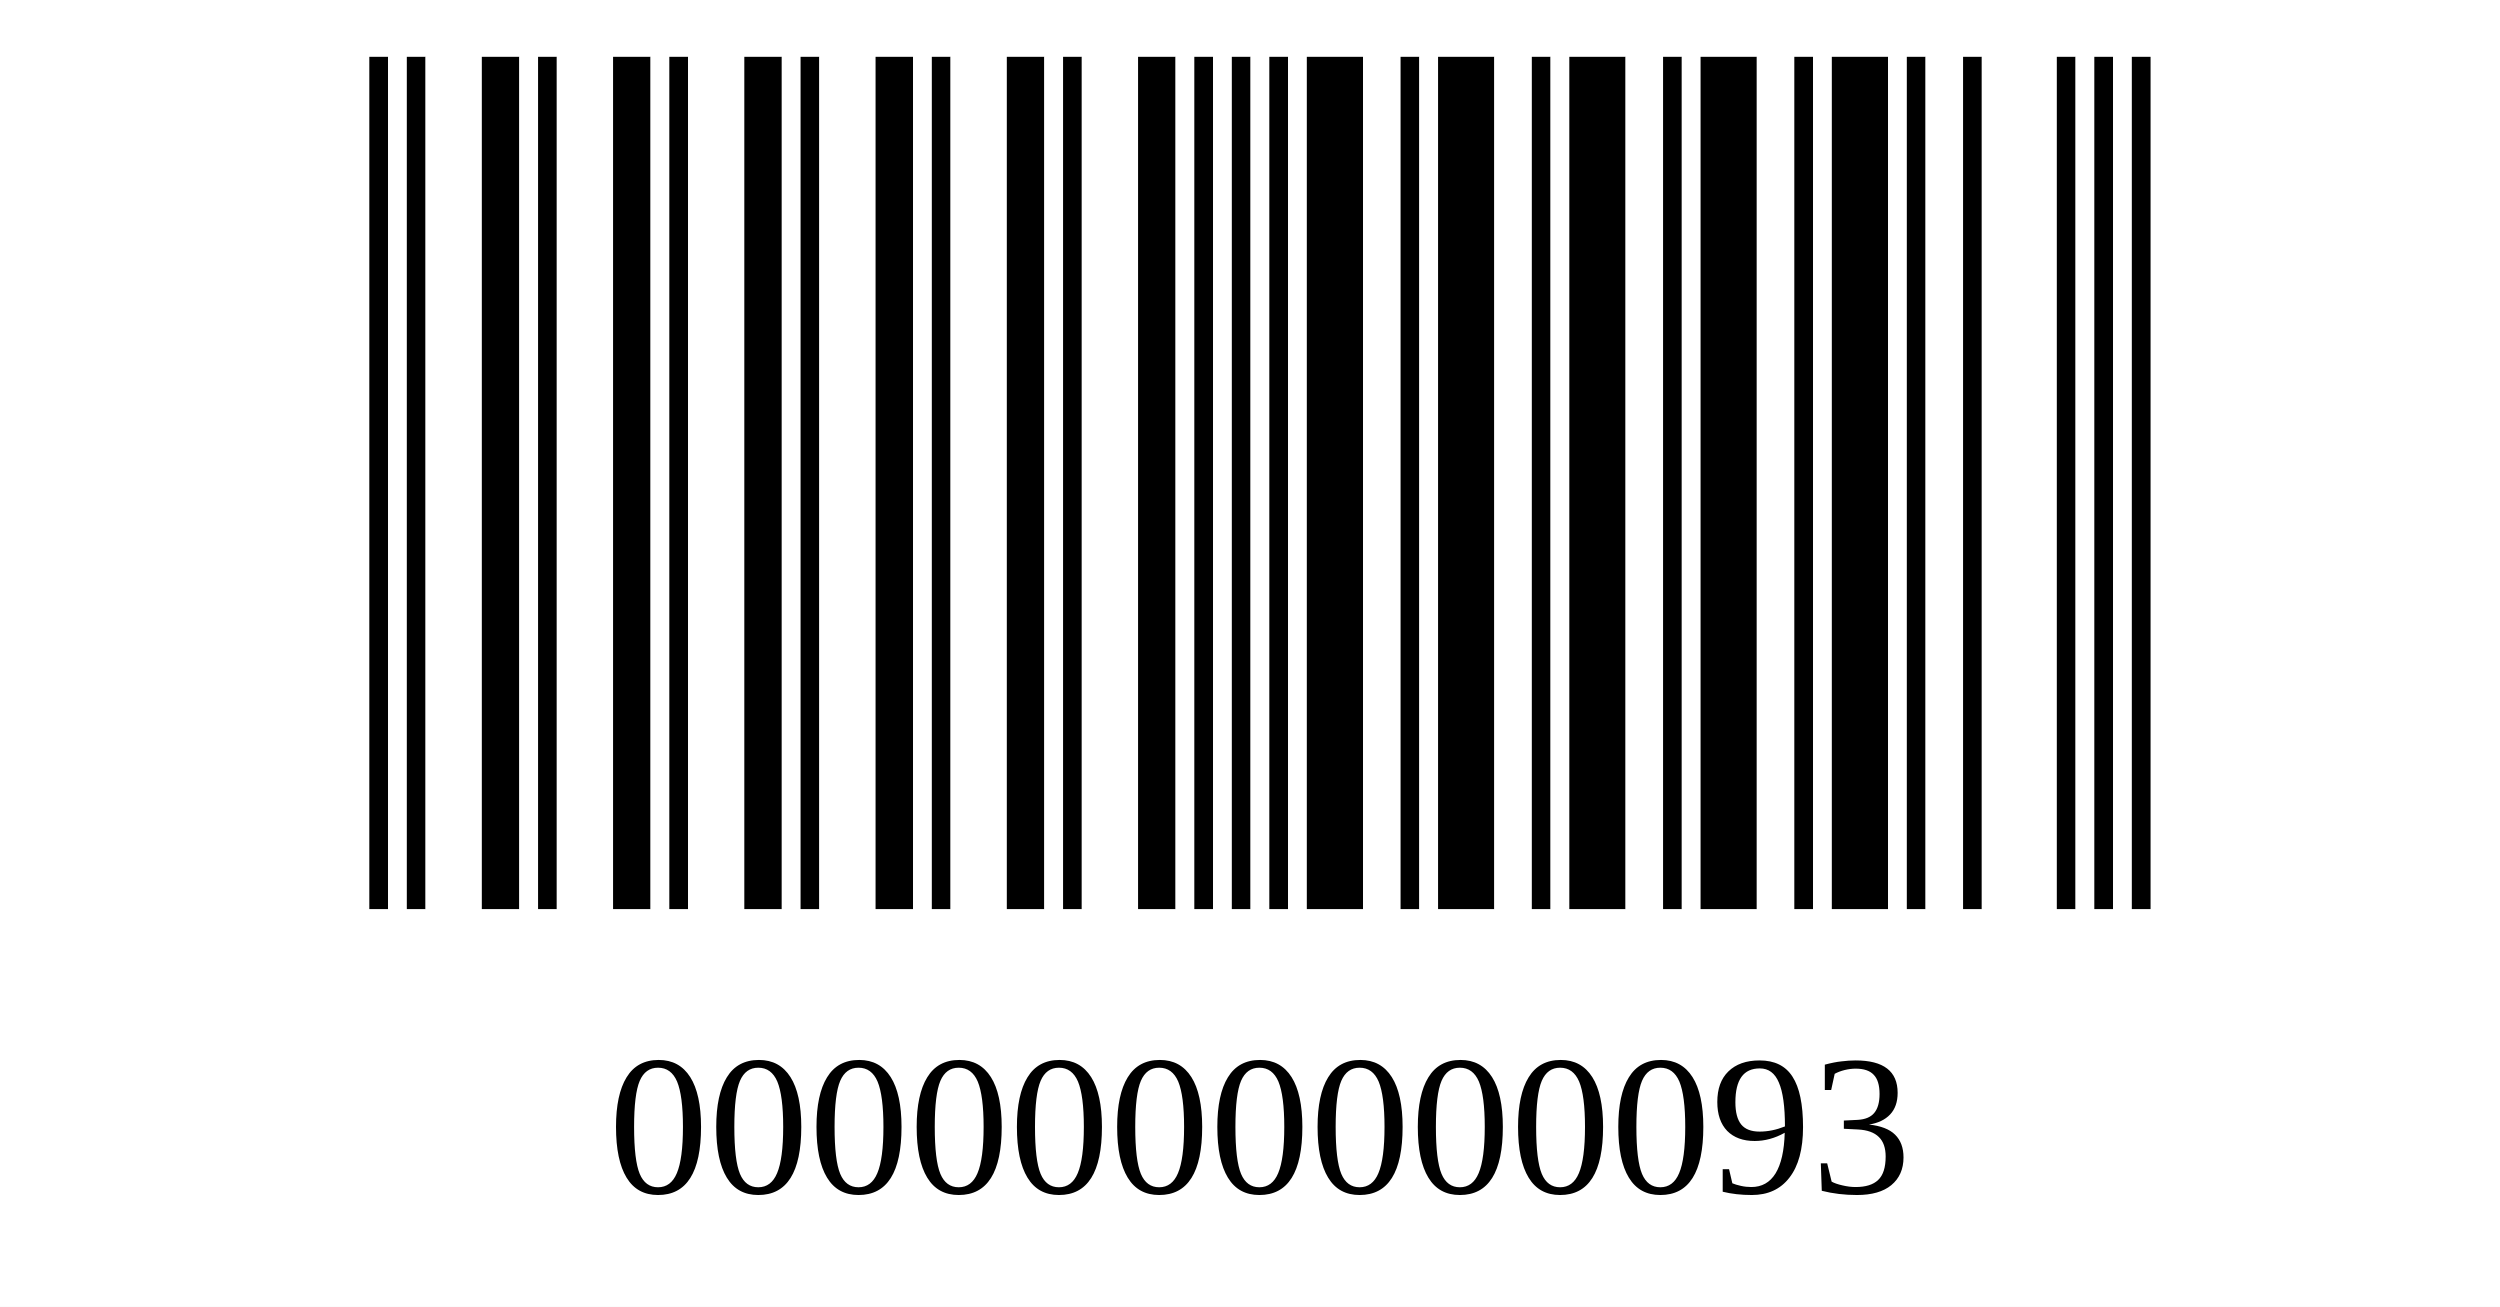
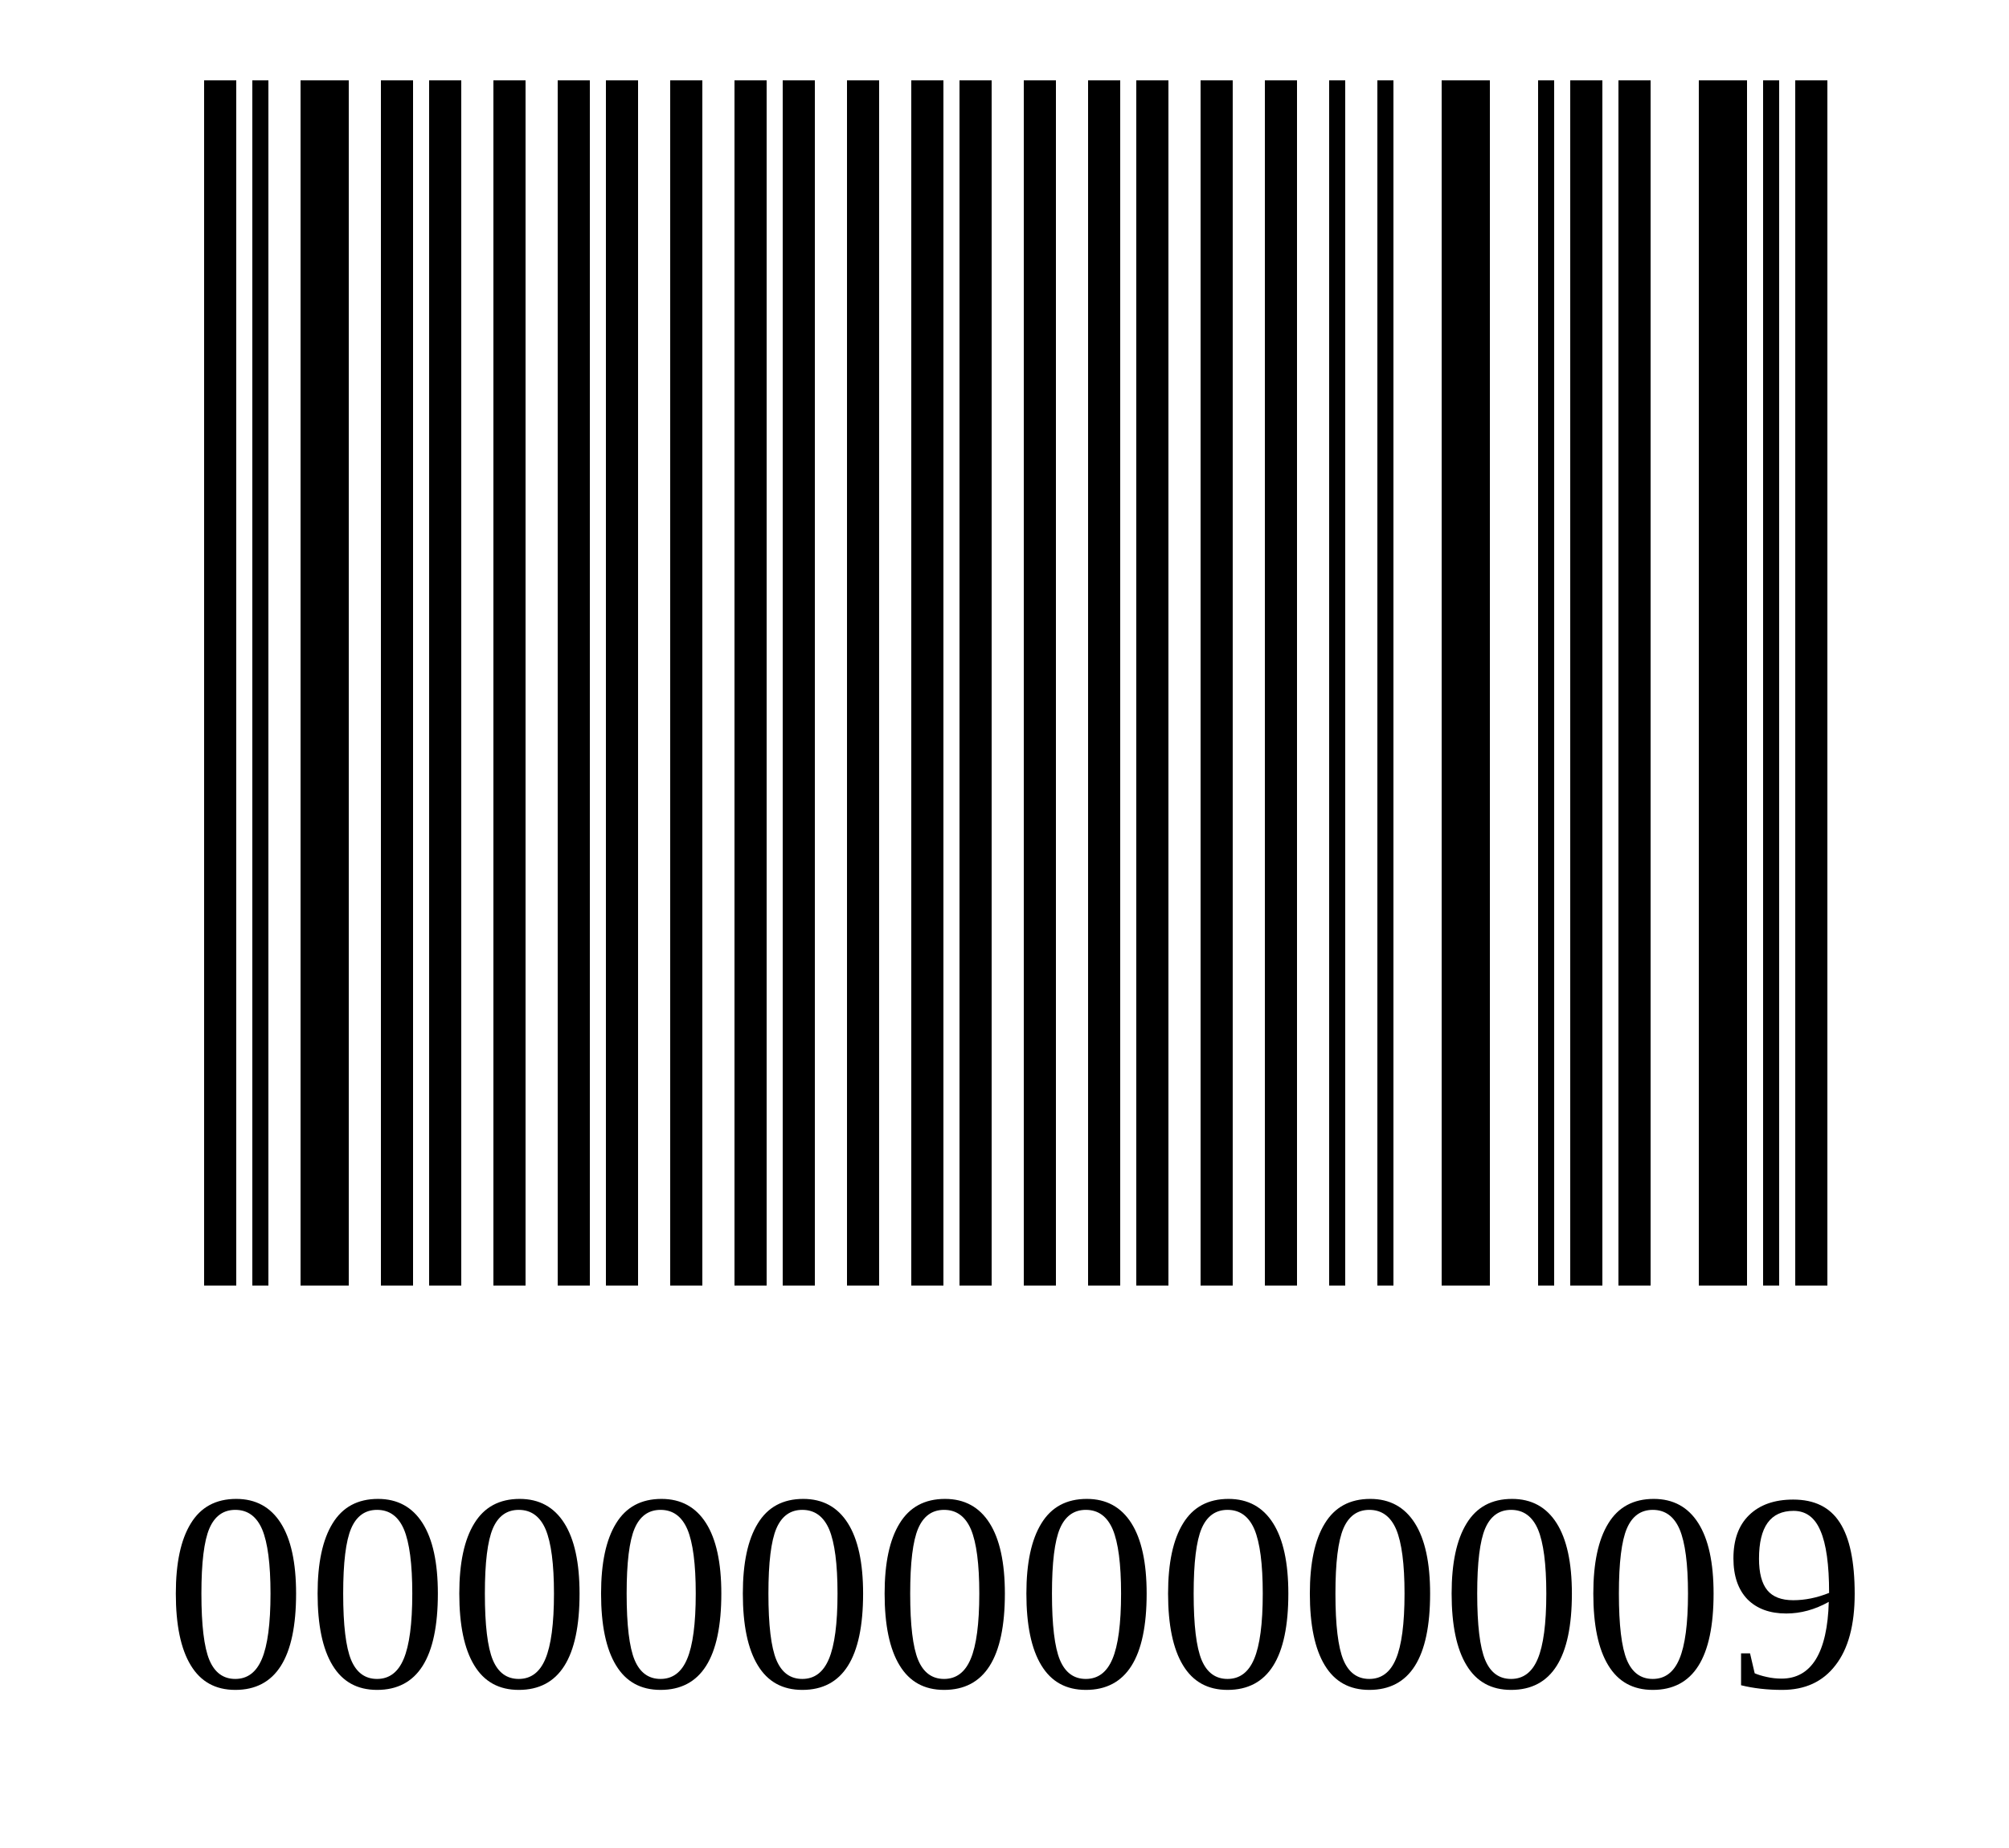
- <svg xmlns="http://www.w3.org/2000/svg" height="23.000mm" version="1.1" width="44.000mm">
+ <svg xmlns="http://www.w3.org/2000/svg" height="23.000mm" version="1.1" width="25.000mm">
  <g id="barcode_group">
    <rect height="100%" style="fill:white" width="100%" />
-     <rect height="15.000mm" style="fill:black;" width="0.330mm" x="6.500mm" y="1.000mm" />
-     <rect height="15.000mm" style="fill:white;" width="0.330mm" x="6.830mm" y="1.000mm" />
-     <rect height="15.000mm" style="fill:black;" width="0.330mm" x="7.160mm" y="1.000mm" />
-     <rect height="15.000mm" style="fill:white;" width="0.990mm" x="7.490mm" y="1.000mm" />
-     <rect height="15.000mm" style="fill:black;" width="0.660mm" x="8.480mm" y="1.000mm" />
-     <rect height="15.000mm" style="fill:white;" width="0.330mm" x="9.140mm" y="1.000mm" />
-     <rect height="15.000mm" style="fill:black;" width="0.330mm" x="9.470mm" y="1.000mm" />
-     <rect height="15.000mm" style="fill:white;" width="0.990mm" x="9.800mm" y="1.000mm" />
-     <rect height="15.000mm" style="fill:black;" width="0.660mm" x="10.790mm" y="1.000mm" />
-     <rect height="15.000mm" style="fill:white;" width="0.330mm" x="11.450mm" y="1.000mm" />
-     <rect height="15.000mm" style="fill:black;" width="0.330mm" x="11.780mm" y="1.000mm" />
-     <rect height="15.000mm" style="fill:white;" width="0.990mm" x="12.110mm" y="1.000mm" />
-     <rect height="15.000mm" style="fill:black;" width="0.660mm" x="13.100mm" y="1.000mm" />
-     <rect height="15.000mm" style="fill:white;" width="0.330mm" x="13.760mm" y="1.000mm" />
-     <rect height="15.000mm" style="fill:black;" width="0.330mm" x="14.090mm" y="1.000mm" />
-     <rect height="15.000mm" style="fill:white;" width="0.990mm" x="14.420mm" y="1.000mm" />
-     <rect height="15.000mm" style="fill:black;" width="0.660mm" x="15.410mm" y="1.000mm" />
-     <rect height="15.000mm" style="fill:white;" width="0.330mm" x="16.070mm" y="1.000mm" />
-     <rect height="15.000mm" style="fill:black;" width="0.330mm" x="16.400mm" y="1.000mm" />
-     <rect height="15.000mm" style="fill:white;" width="0.990mm" x="16.730mm" y="1.000mm" />
-     <rect height="15.000mm" style="fill:black;" width="0.660mm" x="17.720mm" y="1.000mm" />
-     <rect height="15.000mm" style="fill:white;" width="0.330mm" x="18.380mm" y="1.000mm" />
-     <rect height="15.000mm" style="fill:black;" width="0.330mm" x="18.710mm" y="1.000mm" />
-     <rect height="15.000mm" style="fill:white;" width="0.990mm" x="19.040mm" y="1.000mm" />
-     <rect height="15.000mm" style="fill:black;" width="0.660mm" x="20.030mm" y="1.000mm" />
-     <rect height="15.000mm" style="fill:white;" width="0.330mm" x="20.690mm" y="1.000mm" />
-     <rect height="15.000mm" style="fill:black;" width="0.330mm" x="21.020mm" y="1.000mm" />
-     <rect height="15.000mm" style="fill:white;" width="0.330mm" x="21.350mm" y="1.000mm" />
-     <rect height="15.000mm" style="fill:black;" width="0.330mm" x="21.680mm" y="1.000mm" />
-     <rect height="15.000mm" style="fill:white;" width="0.330mm" x="22.010mm" y="1.000mm" />
-     <rect height="15.000mm" style="fill:black;" width="0.330mm" x="22.340mm" y="1.000mm" />
-     <rect height="15.000mm" style="fill:white;" width="0.330mm" x="22.670mm" y="1.000mm" />
-     <rect height="15.000mm" style="fill:black;" width="0.990mm" x="23.000mm" y="1.000mm" />
-     <rect height="15.000mm" style="fill:white;" width="0.660mm" x="23.990mm" y="1.000mm" />
-     <rect height="15.000mm" style="fill:black;" width="0.330mm" x="24.650mm" y="1.000mm" />
-     <rect height="15.000mm" style="fill:white;" width="0.330mm" x="24.980mm" y="1.000mm" />
-     <rect height="15.000mm" style="fill:black;" width="0.990mm" x="25.310mm" y="1.000mm" />
-     <rect height="15.000mm" style="fill:white;" width="0.660mm" x="26.300mm" y="1.000mm" />
-     <rect height="15.000mm" style="fill:black;" width="0.330mm" x="26.960mm" y="1.000mm" />
-     <rect height="15.000mm" style="fill:white;" width="0.330mm" x="27.290mm" y="1.000mm" />
-     <rect height="15.000mm" style="fill:black;" width="0.990mm" x="27.620mm" y="1.000mm" />
-     <rect height="15.000mm" style="fill:white;" width="0.660mm" x="28.610mm" y="1.000mm" />
-     <rect height="15.000mm" style="fill:black;" width="0.330mm" x="29.270mm" y="1.000mm" />
-     <rect height="15.000mm" style="fill:white;" width="0.330mm" x="29.600mm" y="1.000mm" />
-     <rect height="15.000mm" style="fill:black;" width="0.990mm" x="29.930mm" y="1.000mm" />
-     <rect height="15.000mm" style="fill:white;" width="0.660mm" x="30.920mm" y="1.000mm" />
-     <rect height="15.000mm" style="fill:black;" width="0.330mm" x="31.580mm" y="1.000mm" />
-     <rect height="15.000mm" style="fill:white;" width="0.330mm" x="31.910mm" y="1.000mm" />
-     <rect height="15.000mm" style="fill:black;" width="0.990mm" x="32.240mm" y="1.000mm" />
-     <rect height="15.000mm" style="fill:white;" width="0.330mm" x="33.230mm" y="1.000mm" />
-     <rect height="15.000mm" style="fill:black;" width="0.330mm" x="33.560mm" y="1.000mm" />
-     <rect height="15.000mm" style="fill:white;" width="0.660mm" x="33.890mm" y="1.000mm" />
-     <rect height="15.000mm" style="fill:black;" width="0.330mm" x="34.550mm" y="1.000mm" />
-     <rect height="15.000mm" style="fill:white;" width="1.320mm" x="34.880mm" y="1.000mm" />
-     <rect height="15.000mm" style="fill:black;" width="0.330mm" x="36.200mm" y="1.000mm" />
-     <rect height="15.000mm" style="fill:white;" width="0.330mm" x="36.530mm" y="1.000mm" />
-     <rect height="15.000mm" style="fill:black;" width="0.330mm" x="36.860mm" y="1.000mm" />
-     <rect height="15.000mm" style="fill:white;" width="0.330mm" x="37.190mm" y="1.000mm" />
-     <rect height="15.000mm" style="fill:black;" width="0.330mm" x="37.520mm" y="1.000mm" />
-     <text style="fill:black;font-size:10pt;text-anchor:middle;" x="22.175mm" y="21.000mm">0000000000093</text>
+     <rect height="15.000mm" style="fill:black;" width="0.400mm" x="2.540mm" y="1.000mm" />
+     <rect height="15.000mm" style="fill:white;" width="0.200mm" x="2.940mm" y="1.000mm" />
+     <rect height="15.000mm" style="fill:black;" width="0.200mm" x="3.140mm" y="1.000mm" />
+     <rect height="15.000mm" style="fill:white;" width="0.400mm" x="3.340mm" y="1.000mm" />
+     <rect height="15.000mm" style="fill:black;" width="0.600mm" x="3.740mm" y="1.000mm" />
+     <rect height="15.000mm" style="fill:white;" width="0.400mm" x="4.340mm" y="1.000mm" />
+     <rect height="15.000mm" style="fill:black;" width="0.400mm" x="4.740mm" y="1.000mm" />
+     <rect height="15.000mm" style="fill:white;" width="0.200mm" x="5.140mm" y="1.000mm" />
+     <rect height="15.000mm" style="fill:black;" width="0.400mm" x="5.340mm" y="1.000mm" />
+     <rect height="15.000mm" style="fill:white;" width="0.400mm" x="5.740mm" y="1.000mm" />
+     <rect height="15.000mm" style="fill:black;" width="0.400mm" x="6.140mm" y="1.000mm" />
+     <rect height="15.000mm" style="fill:white;" width="0.400mm" x="6.540mm" y="1.000mm" />
+     <rect height="15.000mm" style="fill:black;" width="0.400mm" x="6.940mm" y="1.000mm" />
+     <rect height="15.000mm" style="fill:white;" width="0.200mm" x="7.340mm" y="1.000mm" />
+     <rect height="15.000mm" style="fill:black;" width="0.400mm" x="7.540mm" y="1.000mm" />
+     <rect height="15.000mm" style="fill:white;" width="0.400mm" x="7.940mm" y="1.000mm" />
+     <rect height="15.000mm" style="fill:black;" width="0.400mm" x="8.340mm" y="1.000mm" />
+     <rect height="15.000mm" style="fill:white;" width="0.400mm" x="8.740mm" y="1.000mm" />
+     <rect height="15.000mm" style="fill:black;" width="0.400mm" x="9.140mm" y="1.000mm" />
+     <rect height="15.000mm" style="fill:white;" width="0.200mm" x="9.540mm" y="1.000mm" />
+     <rect height="15.000mm" style="fill:black;" width="0.400mm" x="9.740mm" y="1.000mm" />
+     <rect height="15.000mm" style="fill:white;" width="0.400mm" x="10.140mm" y="1.000mm" />
+     <rect height="15.000mm" style="fill:black;" width="0.400mm" x="10.540mm" y="1.000mm" />
+     <rect height="15.000mm" style="fill:white;" width="0.400mm" x="10.940mm" y="1.000mm" />
+     <rect height="15.000mm" style="fill:black;" width="0.400mm" x="11.340mm" y="1.000mm" />
+     <rect height="15.000mm" style="fill:white;" width="0.200mm" x="11.740mm" y="1.000mm" />
+     <rect height="15.000mm" style="fill:black;" width="0.400mm" x="11.940mm" y="1.000mm" />
+     <rect height="15.000mm" style="fill:white;" width="0.400mm" x="12.340mm" y="1.000mm" />
+     <rect height="15.000mm" style="fill:black;" width="0.400mm" x="12.740mm" y="1.000mm" />
+     <rect height="15.000mm" style="fill:white;" width="0.400mm" x="13.140mm" y="1.000mm" />
+     <rect height="15.000mm" style="fill:black;" width="0.400mm" x="13.540mm" y="1.000mm" />
+     <rect height="15.000mm" style="fill:white;" width="0.200mm" x="13.940mm" y="1.000mm" />
+     <rect height="15.000mm" style="fill:black;" width="0.400mm" x="14.140mm" y="1.000mm" />
+     <rect height="15.000mm" style="fill:white;" width="0.400mm" x="14.540mm" y="1.000mm" />
+     <rect height="15.000mm" style="fill:black;" width="0.400mm" x="14.940mm" y="1.000mm" />
+     <rect height="15.000mm" style="fill:white;" width="0.400mm" x="15.340mm" y="1.000mm" />
+     <rect height="15.000mm" style="fill:black;" width="0.400mm" x="15.740mm" y="1.000mm" />
+     <rect height="15.000mm" style="fill:white;" width="0.400mm" x="16.140mm" y="1.000mm" />
+     <rect height="15.000mm" style="fill:black;" width="0.200mm" x="16.540mm" y="1.000mm" />
+     <rect height="15.000mm" style="fill:white;" width="0.400mm" x="16.740mm" y="1.000mm" />
+     <rect height="15.000mm" style="fill:black;" width="0.200mm" x="17.140mm" y="1.000mm" />
+     <rect height="15.000mm" style="fill:white;" width="0.600mm" x="17.340mm" y="1.000mm" />
+     <rect height="15.000mm" style="fill:black;" width="0.600mm" x="17.940mm" y="1.000mm" />
+     <rect height="15.000mm" style="fill:white;" width="0.600mm" x="18.540mm" y="1.000mm" />
+     <rect height="15.000mm" style="fill:black;" width="0.200mm" x="19.140mm" y="1.000mm" />
+     <rect height="15.000mm" style="fill:white;" width="0.200mm" x="19.340mm" y="1.000mm" />
+     <rect height="15.000mm" style="fill:black;" width="0.400mm" x="19.540mm" y="1.000mm" />
+     <rect height="15.000mm" style="fill:white;" width="0.200mm" x="19.940mm" y="1.000mm" />
+     <rect height="15.000mm" style="fill:black;" width="0.400mm" x="20.140mm" y="1.000mm" />
+     <rect height="15.000mm" style="fill:white;" width="0.600mm" x="20.540mm" y="1.000mm" />
+     <rect height="15.000mm" style="fill:black;" width="0.600mm" x="21.140mm" y="1.000mm" />
+     <rect height="15.000mm" style="fill:white;" width="0.200mm" x="21.740mm" y="1.000mm" />
+     <rect height="15.000mm" style="fill:black;" width="0.200mm" x="21.940mm" y="1.000mm" />
+     <rect height="15.000mm" style="fill:white;" width="0.200mm" x="22.140mm" y="1.000mm" />
+     <rect height="15.000mm" style="fill:black;" width="0.400mm" x="22.340mm" y="1.000mm" />
+     <text style="fill:black;font-size:10pt;text-anchor:middle;" x="12.640mm" y="21.000mm">000000000009</text>
  </g>
</svg>
